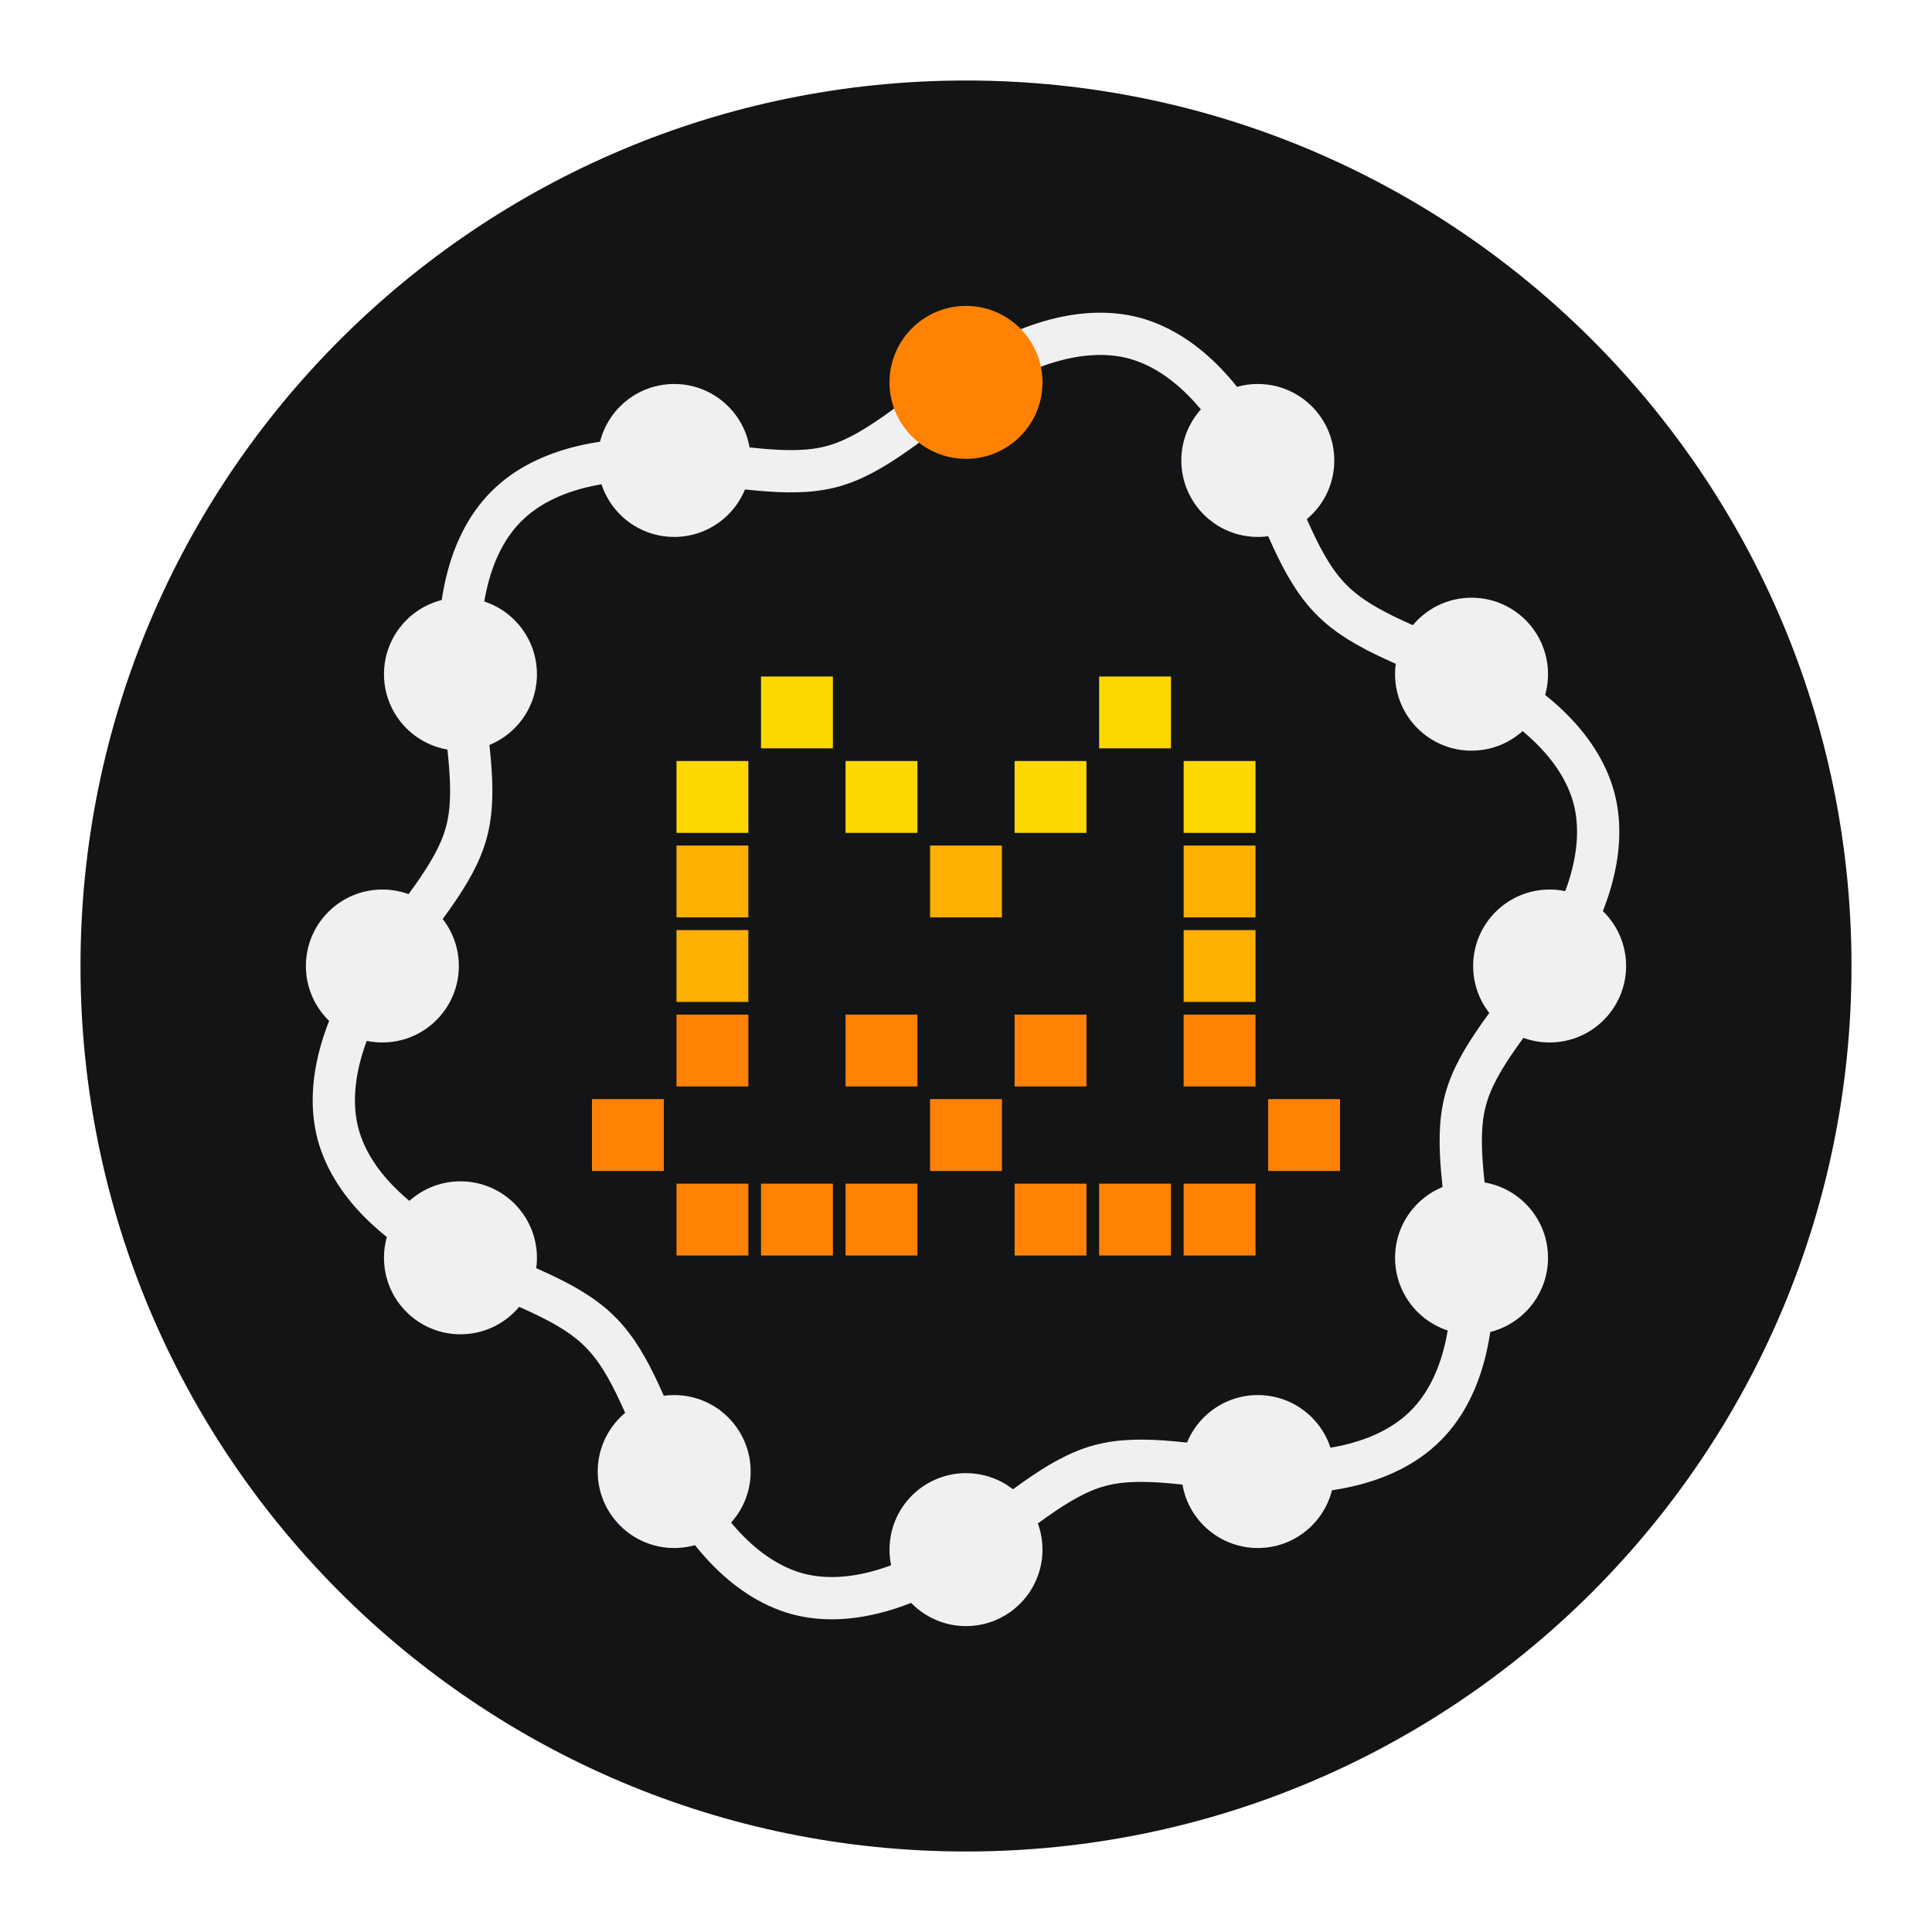
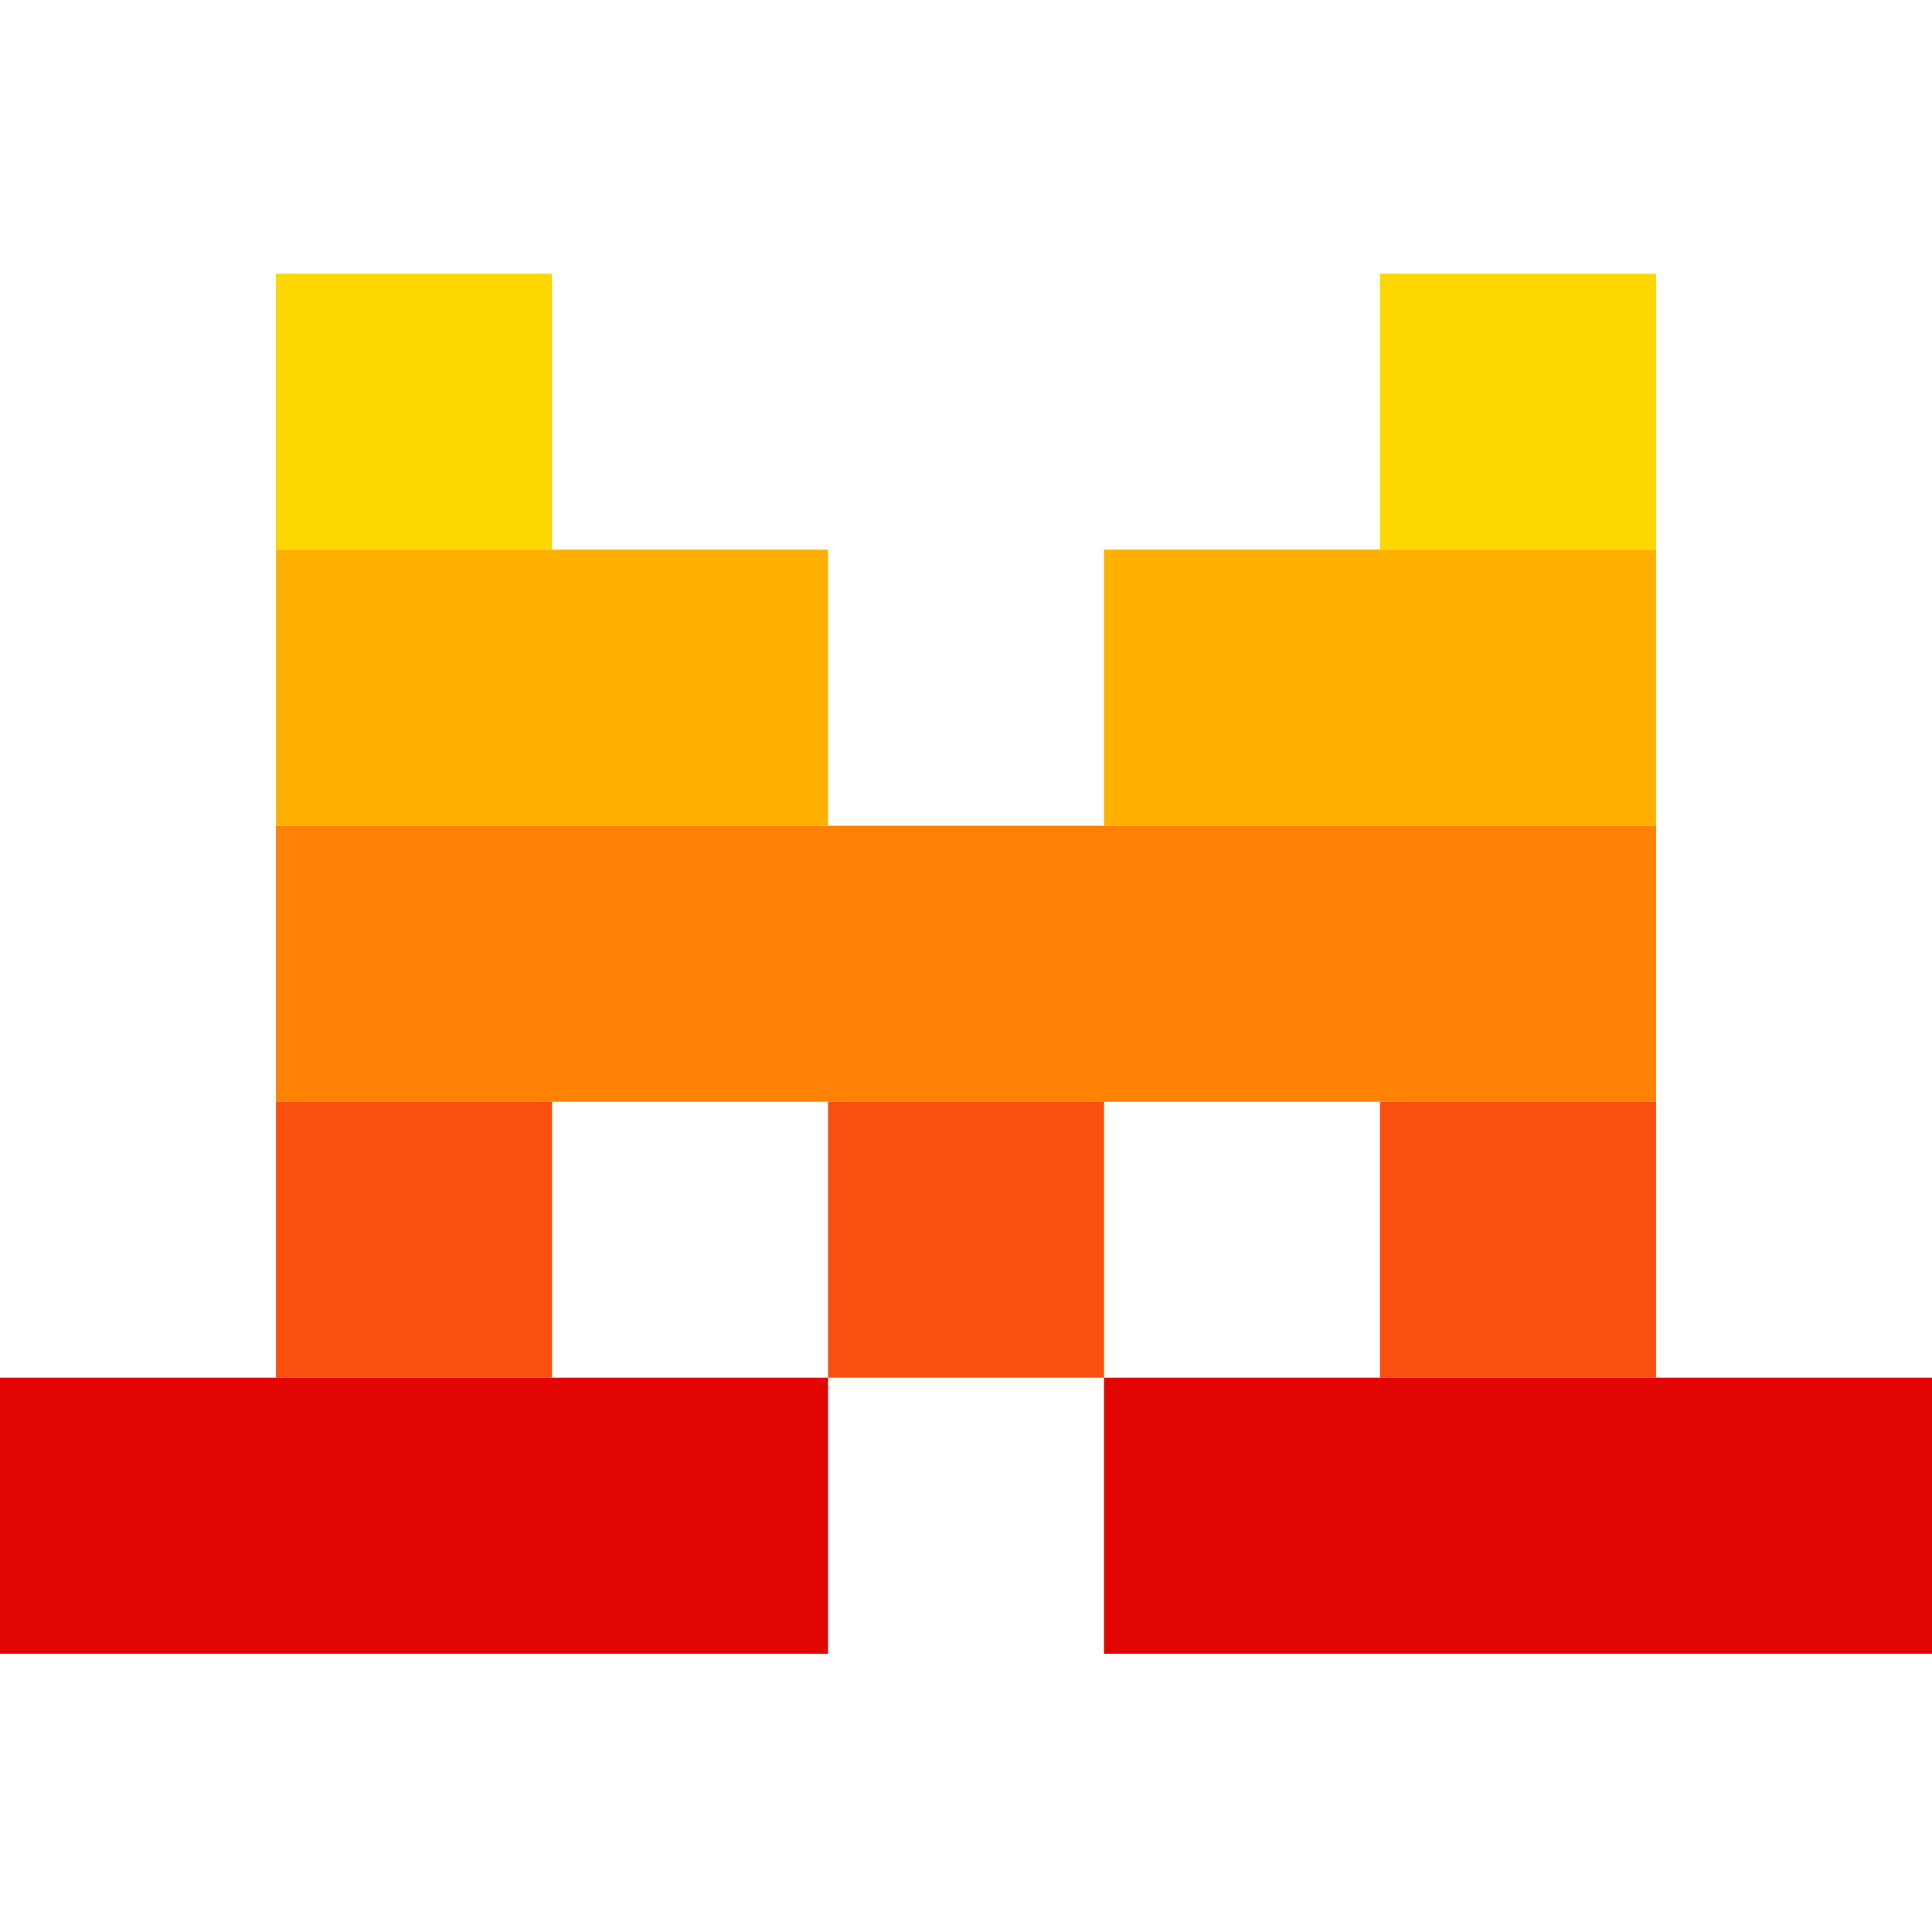
- <svg xmlns="http://www.w3.org/2000/svg" viewBox="0 0 48 48" width="1em" height="1em">
-   <circle cx="24" cy="24" r="22" fill="#131416" />
-   <path d="M24 9.5     C25.27 8.64 26.82 8.04 28.18 8.40     C29.54 8.77 30.59 10.06 31.25 11.44     C31.91 12.82 32.29 14.12 33.09 14.91     C33.88 15.71 35.18 16.09 36.56 16.75     C37.94 17.41 39.23 18.46 39.60 19.82     C39.96 21.18 39.36 22.73 38.50 24     C37.64 25.27 36.70 26.24 36.41 27.33     C36.12 28.41 36.44 29.72 36.56 31.25     C36.67 32.78 36.42 34.42 35.42 35.42     C34.42 36.42 32.78 36.67 31.25 36.56     C29.72 36.44 28.41 36.12 27.33 36.41     C26.24 36.70 25.27 37.64 24 38.50     C22.73 39.36 21.18 39.96 19.82 39.60     C18.46 39.23 17.41 37.94 16.75 36.56     C16.09 35.18 15.71 33.88 14.91 33.09     C14.12 32.29 12.82 31.91 11.44 31.25     C10.06 30.59 8.77 29.54 8.40 28.18     C8.04 26.82 8.64 25.27 9.50 24     C10.36 22.73 11.30 21.76 11.59 20.67     C11.88 19.59 11.56 18.28 11.44 16.75     C11.33 15.22 11.58 13.58 12.58 12.58     C13.58 11.58 15.22 11.33 16.75 11.44     C18.28 11.56 19.59 11.88 20.67 11.59     C21.76 11.30 22.73 10.36 24 9.50Z" fill="none" stroke="#eff0f2" stroke-width="1.05" stroke-linecap="round" stroke-linejoin="round" />
-   <g fill="#eff0f2">
-     <circle cx="31.25" cy="11.44" r="1.9" />
-     <circle cx="36.56" cy="16.75" r="1.9" />
-     <circle cx="38.5" cy="24" r="1.9" />
-     <circle cx="36.56" cy="31.25" r="1.9" />
-     <circle cx="31.25" cy="36.56" r="1.9" />
-     <circle cx="24" cy="38.5" r="1.9" />
-     <circle cx="16.75" cy="36.56" r="1.9" />
-     <circle cx="11.44" cy="31.25" r="1.9" />
-     <circle cx="9.5" cy="24" r="1.9" />
-     <circle cx="11.44" cy="16.75" r="1.9" />
-     <circle cx="16.75" cy="11.44" r="1.9" />
-   </g>
-   <circle cx="24" cy="9.5" r="1.9" fill="#FF8205" />
-   <g transform="translate(14.55 16.65) scale(2.1)">
-     <g fill="#FFD700">
-       <rect x="2.075" y="0.075" width="0.85" height="0.85" />
-       <rect x="6.075" y="0.075" width="0.85" height="0.85" />
-       <rect x="1.075" y="1.075" width="0.85" height="0.85" />
-       <rect x="3.075" y="1.075" width="0.85" height="0.85" />
-       <rect x="5.075" y="1.075" width="0.85" height="0.85" />
-       <rect x="7.075" y="1.075" width="0.85" height="0.85" />
-     </g>
-     <g fill="#FFAF00">
-       <rect x="1.075" y="2.075" width="0.85" height="0.85" />
-       <rect x="4.075" y="2.075" width="0.85" height="0.85" />
-       <rect x="7.075" y="2.075" width="0.85" height="0.85" />
-       <rect x="1.075" y="3.075" width="0.85" height="0.85" />
-       <rect x="7.075" y="3.075" width="0.85" height="0.85" />
-     </g>
-     <g fill="#FF8205">
-       <rect x="1.075" y="4.075" width="0.85" height="0.85" />
-       <rect x="3.075" y="4.075" width="0.85" height="0.85" />
-       <rect x="5.075" y="4.075" width="0.85" height="0.85" />
-       <rect x="7.075" y="4.075" width="0.85" height="0.85" />
-       <rect x="0.075" y="5.075" width="0.85" height="0.85" />
-       <rect x="4.075" y="5.075" width="0.85" height="0.85" />
-       <rect x="8.075" y="5.075" width="0.85" height="0.85" />
-       <rect x="1.075" y="6.075" width="0.85" height="0.85" />
-       <rect x="2.075" y="6.075" width="0.85" height="0.85" />
-       <rect x="3.075" y="6.075" width="0.85" height="0.85" />
-       <rect x="5.075" y="6.075" width="0.85" height="0.85" />
-       <rect x="6.075" y="6.075" width="0.85" height="0.85" />
-       <rect x="7.075" y="6.075" width="0.85" height="0.85" />
-     </g>
-   </g>
+ <svg xmlns="http://www.w3.org/2000/svg" height="1em" style="flex:none;line-height:1" viewBox="0 0 24 24" width="1em">
+   <path d="M3.428 3.4h3.429v3.428H3.428V3.4zm13.714 0h3.43v3.428h-3.43V3.4z" fill="gold" />
+   <path d="M3.428 6.828h6.857v3.429H3.429V6.828zm10.286 0h6.857v3.429h-6.857V6.828z" fill="#FFAF00" />
+   <path d="M3.428 10.258h17.144v3.428H3.428v-3.428z" fill="#FF8205" />
+   <path d="M3.428 13.686h3.429v3.428H3.428v-3.428zm6.858 0h3.429v3.428h-3.429v-3.428zm6.856 0h3.43v3.428h-3.43v-3.428z" fill="#FA500F" />
+   <path d="M0 17.114h10.286v3.429H0v-3.429zm13.714 0H24v3.429H13.714v-3.429z" fill="#E10500" />
</svg>
